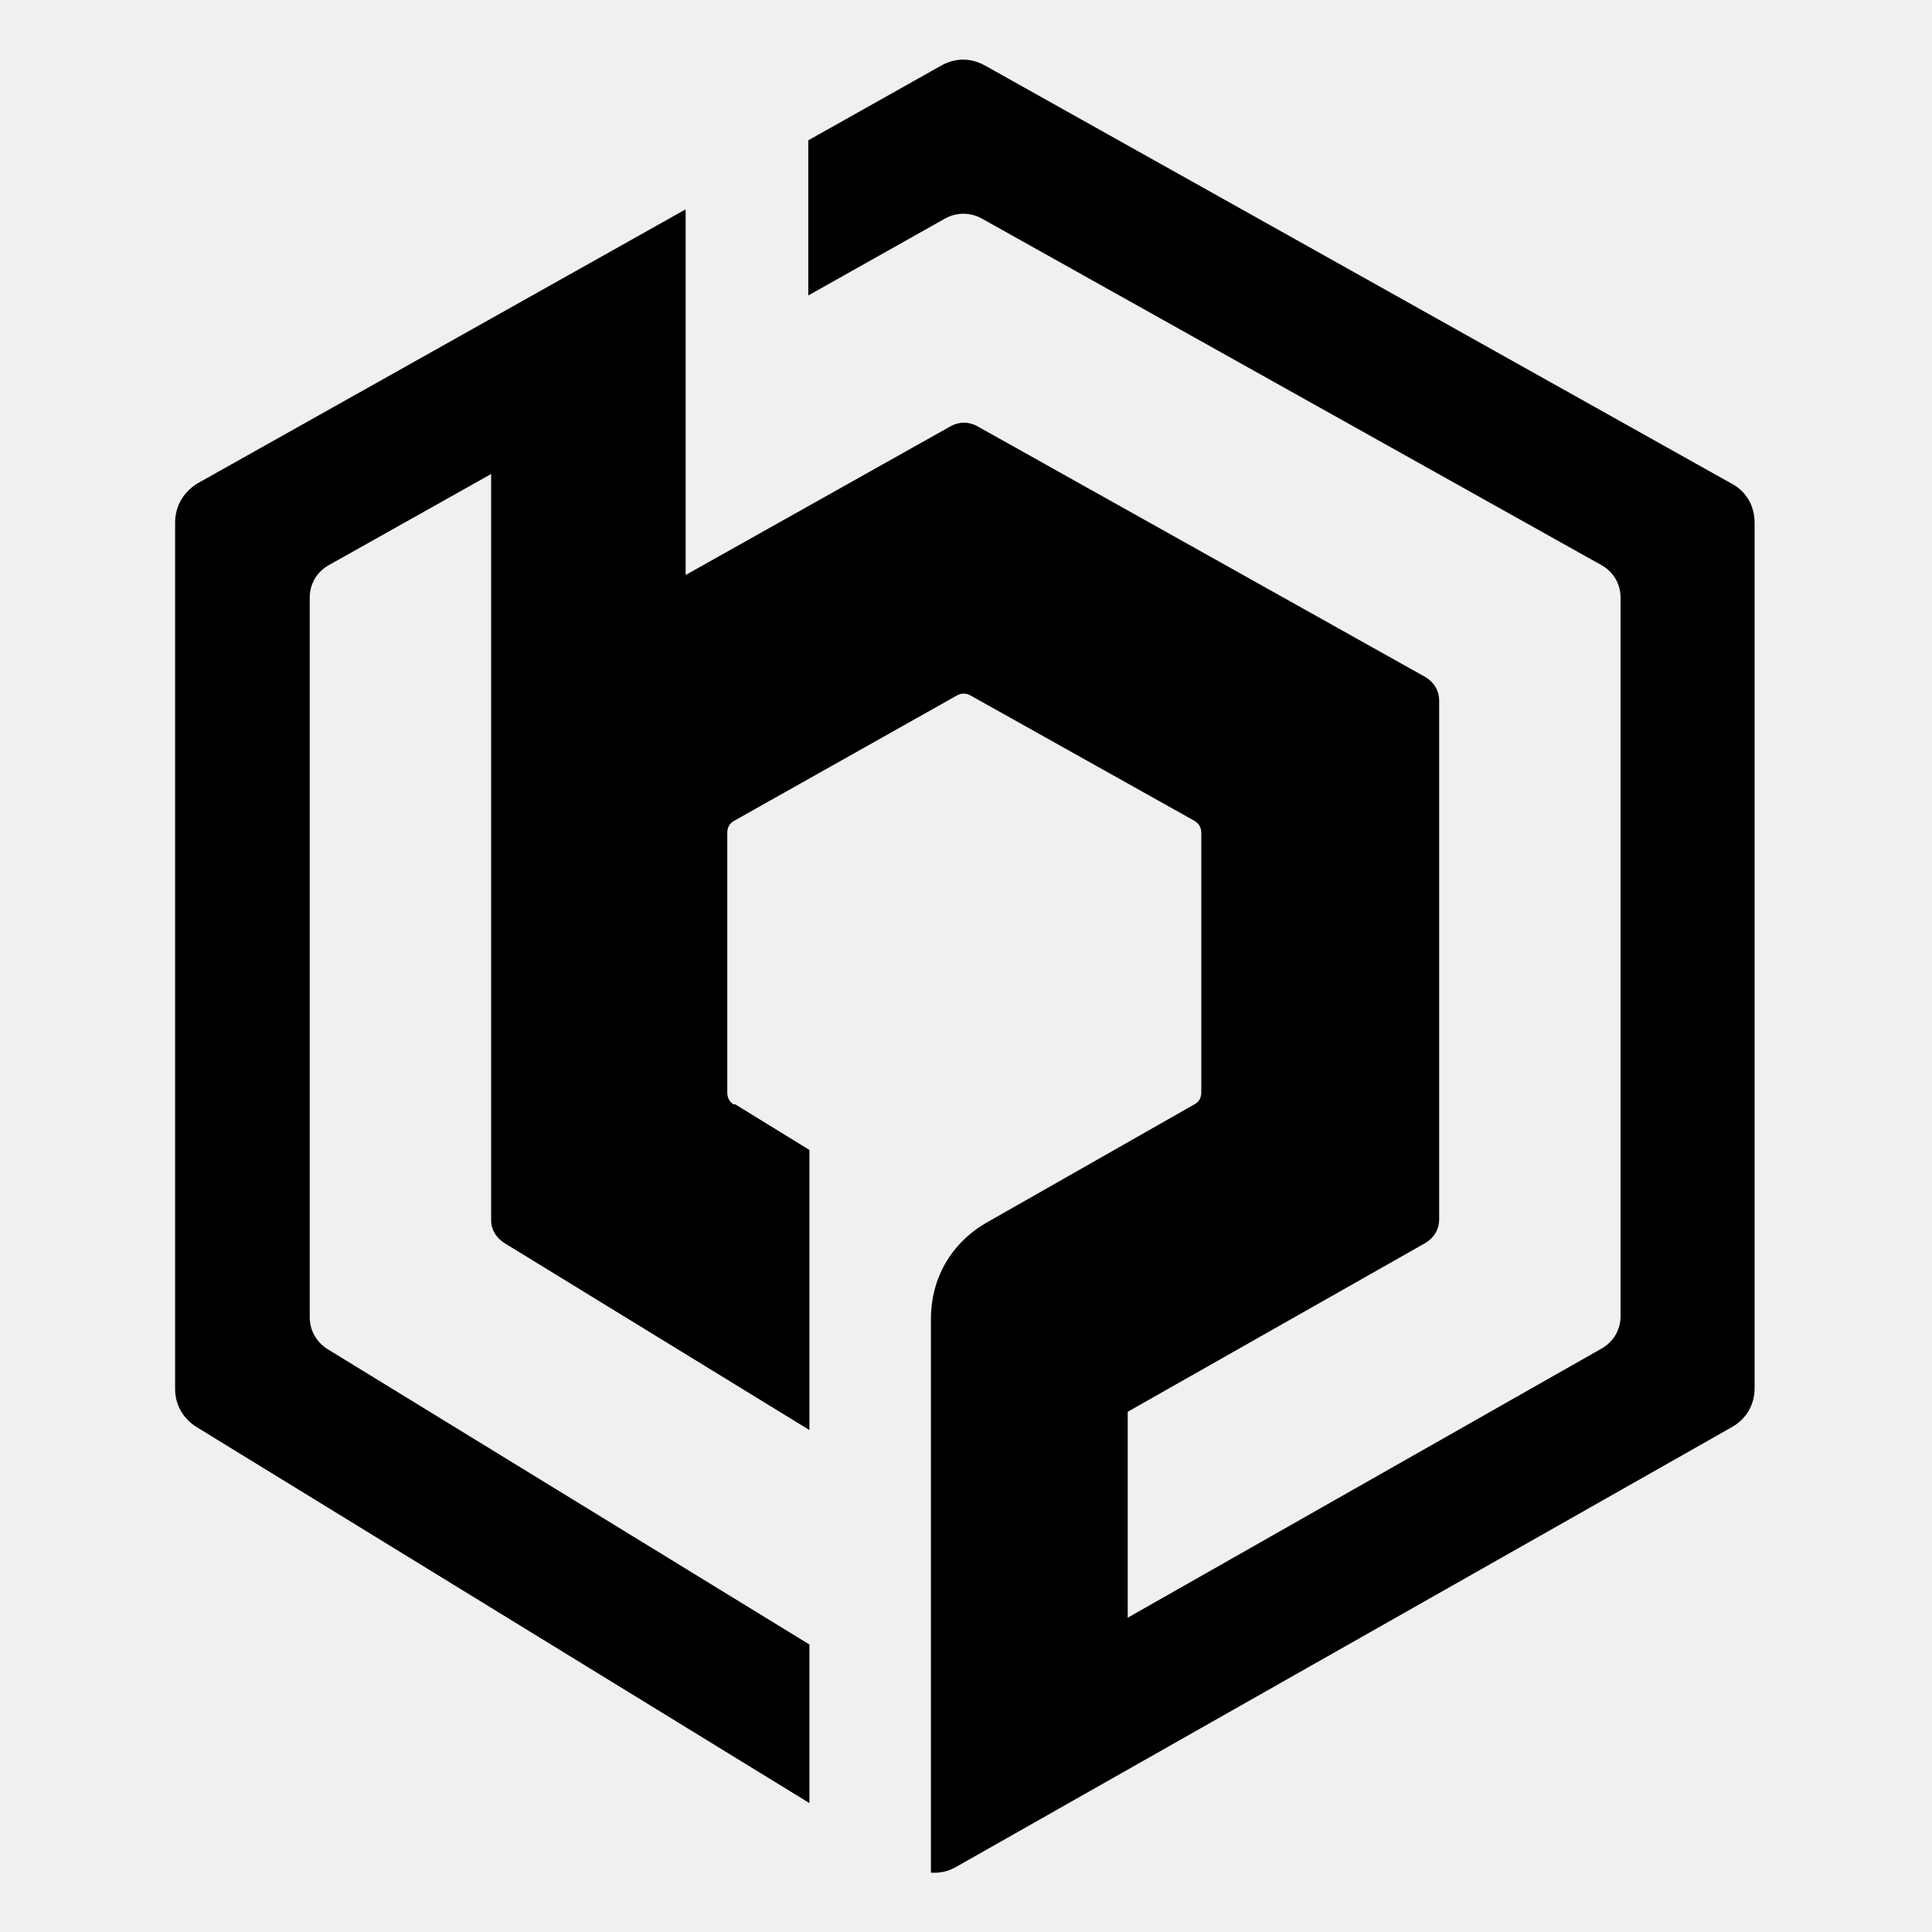
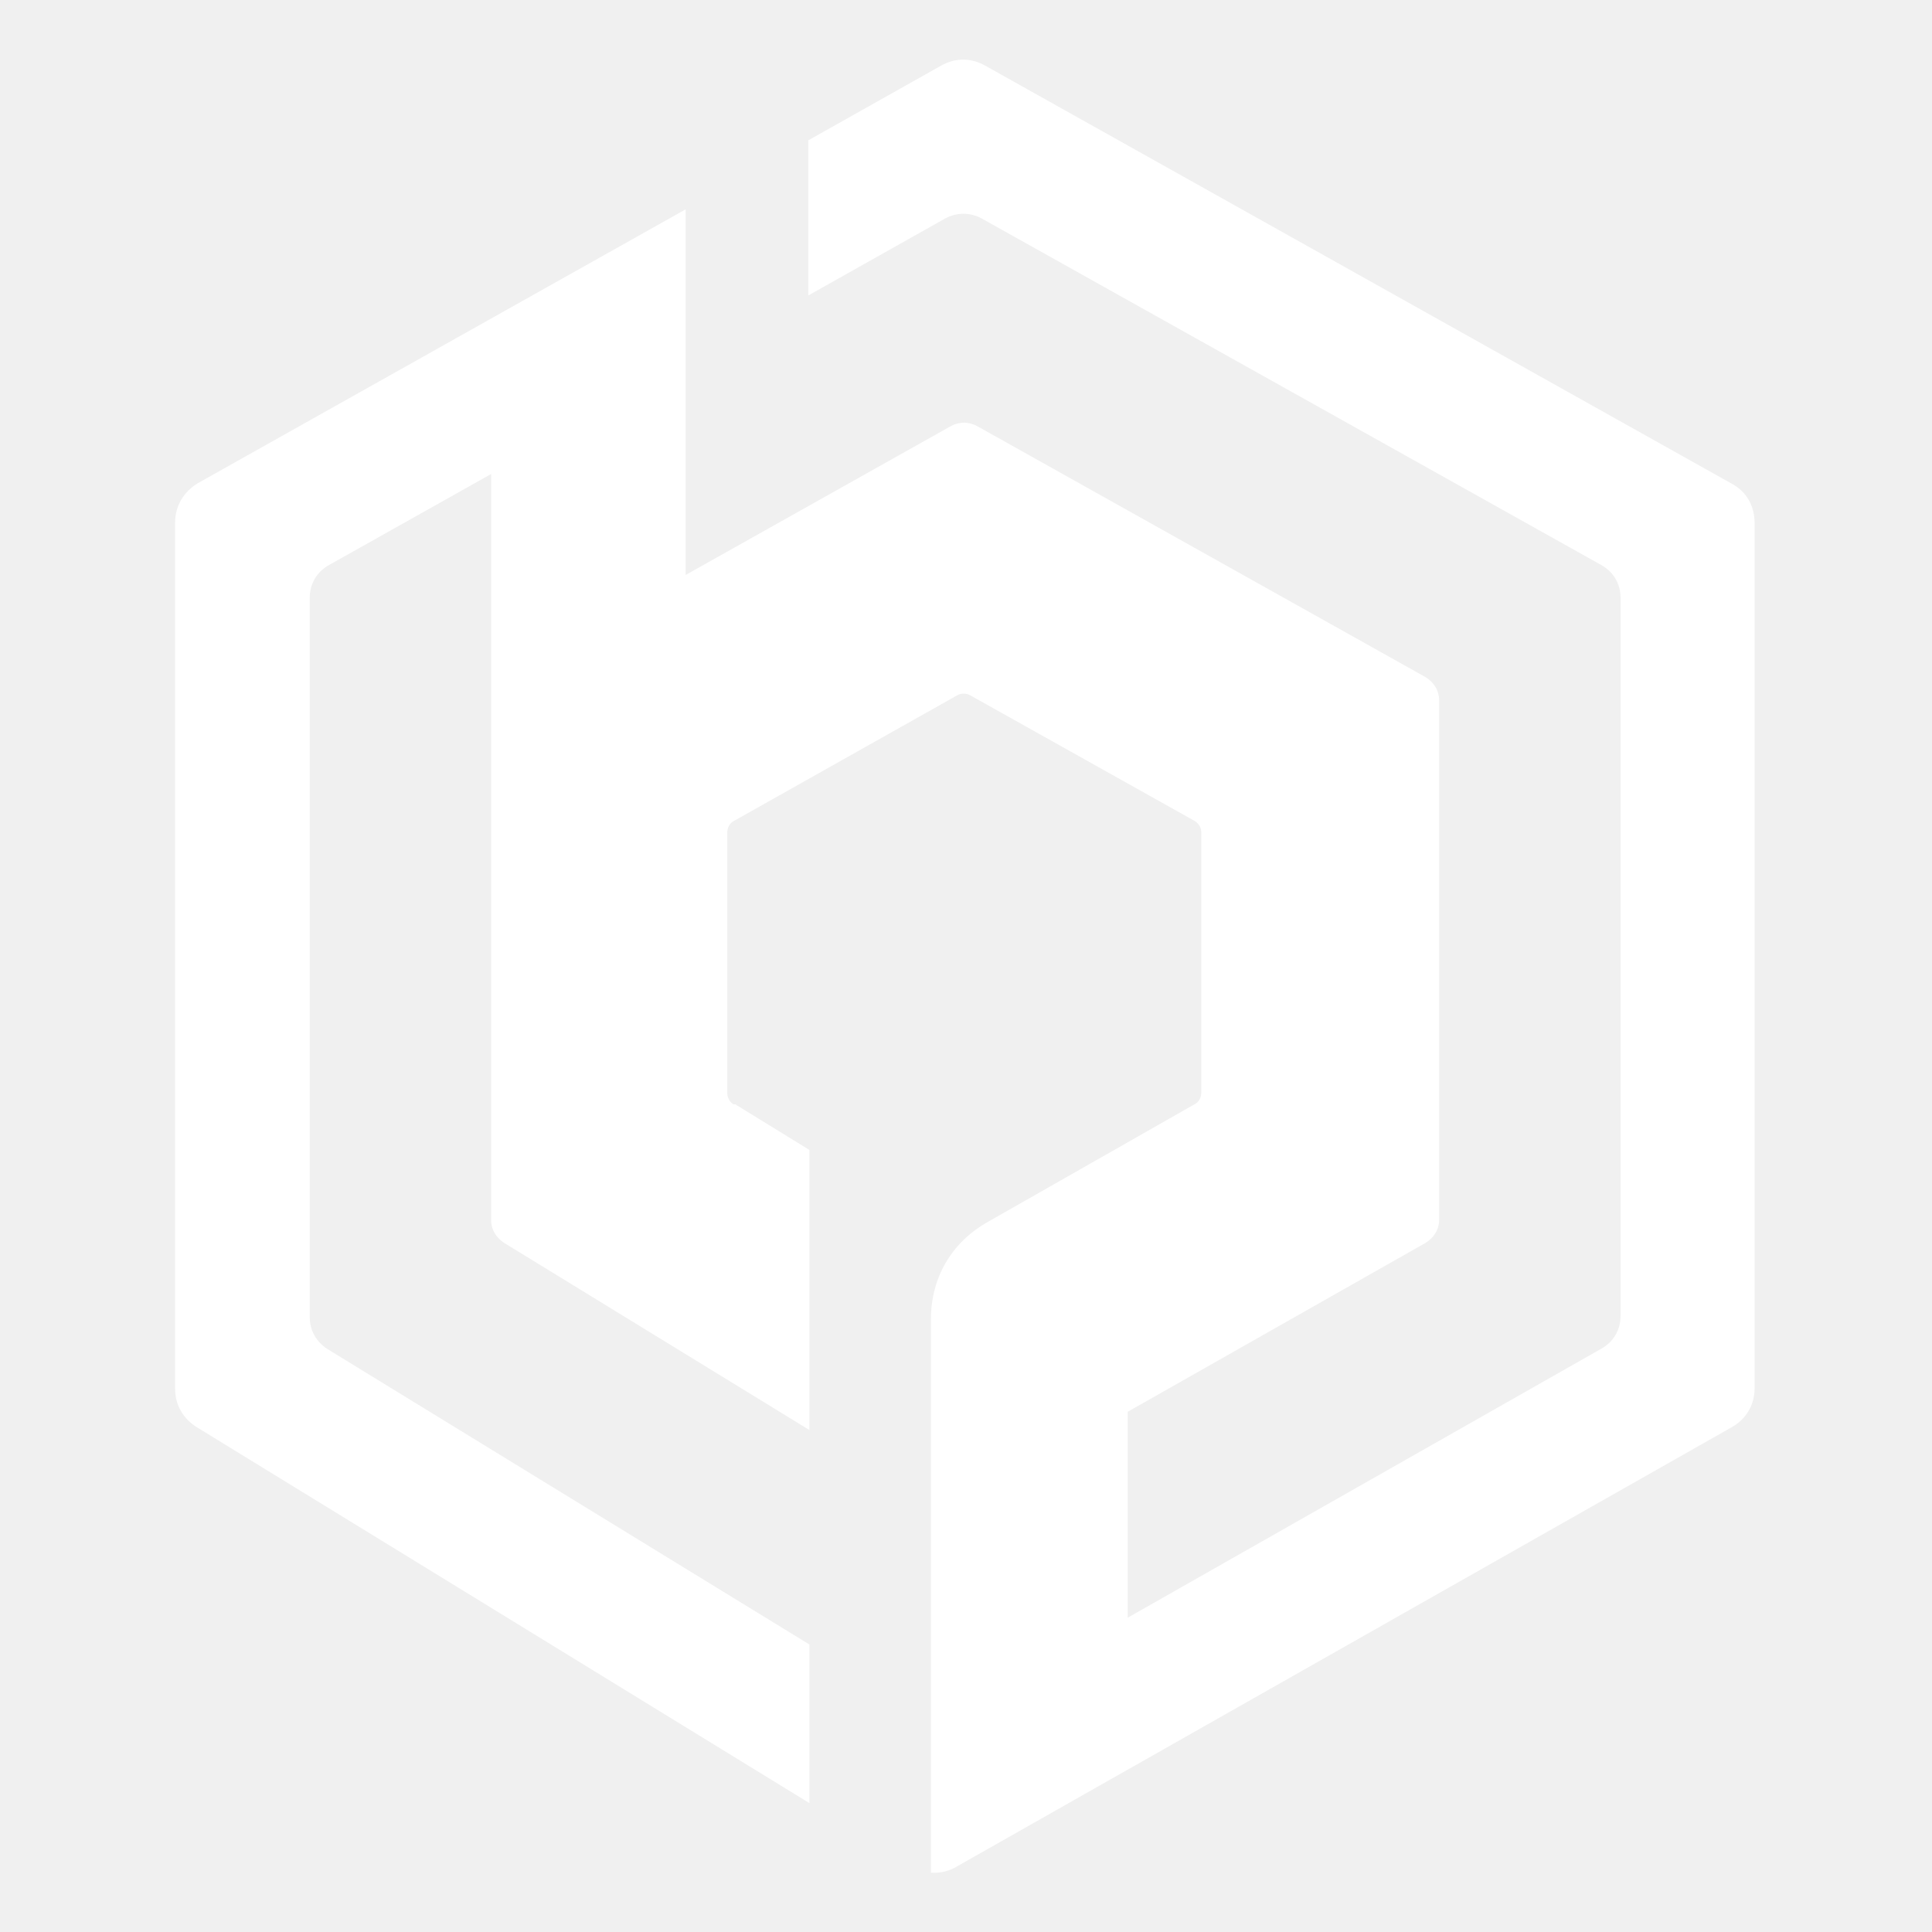
- <svg xmlns="http://www.w3.org/2000/svg" width="100" height="100" version="1.1" viewBox="0 0 3387 3387">
+ <svg xmlns="http://www.w3.org/2000/svg" width="auto" height="50" viewBox="0 0 3387 3387" role="image">
  <g id="logo">
-     <path class="fil0" d="M1289 1936l130 80 0 491 -535 -328c-14,-9 -23,-23 -23,-40l0 -535 0 -377 0 -396 -285 160c-21,12 -33,33 -33,57l0 1261c0,23 11,43 31,56l845 518 0 278 -1074 -659c-24,-15 -38,-39 -38,-67l0 -1519c0,-29 15,-54 40,-69l855 -480c0,214 0,427 0,641l465 -261c15,-8 31,-8 46,0l786 440c15,9 24,24 24,41l0 910c0,17 -9,32 -24,41l-522 296 0 361 831 -472c21,-12 33,-33 33,-57l0 -1259c0,-24 -12,-45 -33,-57l-1087 -608c-20,-11 -44,-11 -64,0l-240 135 0 -272 233 -131c25,-14 52,-14 77,0l1309 733c26,14 40,39 40,69l0 1517c0,29 -15,54 -40,68l-1360 771c-14,8 -29,11 -44,10l0 -970c0,-73 36,-135 100,-171l362 -206c8,-4 12,-12 12,-21l0 -455c0,-9 -4,-16 -12,-21l-393 -220c-7,-4 -16,-4 -23,0l-391 220c-8,4 -12,12 -12,21l0 456c0,8 4,16 11,20z" />
+     <path class="fil0" d="M1289 1936l130 80 0 491 -535 -328c-14,-9 -23,-23 -23,-40l0 -535 0 -377 0 -396 -285 160c-21,12 -33,33 -33,57l0 1261c0,23 11,43 31,56l845 518 0 278 -1074 -659c-24,-15 -38,-39 -38,-67l0 -1519c0,-29 15,-54 40,-69l855 -480c0,214 0,427 0,641l465 -261c15,-8 31,-8 46,0l786 440c15,9 24,24 24,41l0 910c0,17 -9,32 -24,41l-522 296 0 361 831 -472c21,-12 33,-33 33,-57l0 -1259c0,-24 -12,-45 -33,-57l-1087 -608c-20,-11 -44,-11 -64,0l-240 135 0 -272 233 -131c25,-14 52,-14 77,0l1309 733c26,14 40,39 40,69l0 1517c0,29 -15,54 -40,68l-1360 771c-14,8 -29,11 -44,10l0 -970c0,-73 36,-135 100,-171l362 -206c8,-4 12,-12 12,-21l0 -455c0,-9 -4,-16 -12,-21l-393 -220c-7,-4 -16,-4 -23,0l-391 220c-8,4 -12,12 -12,21l0 456c0,8 4,16 11,20z" fill="#fff" />
  </g>
</svg>
